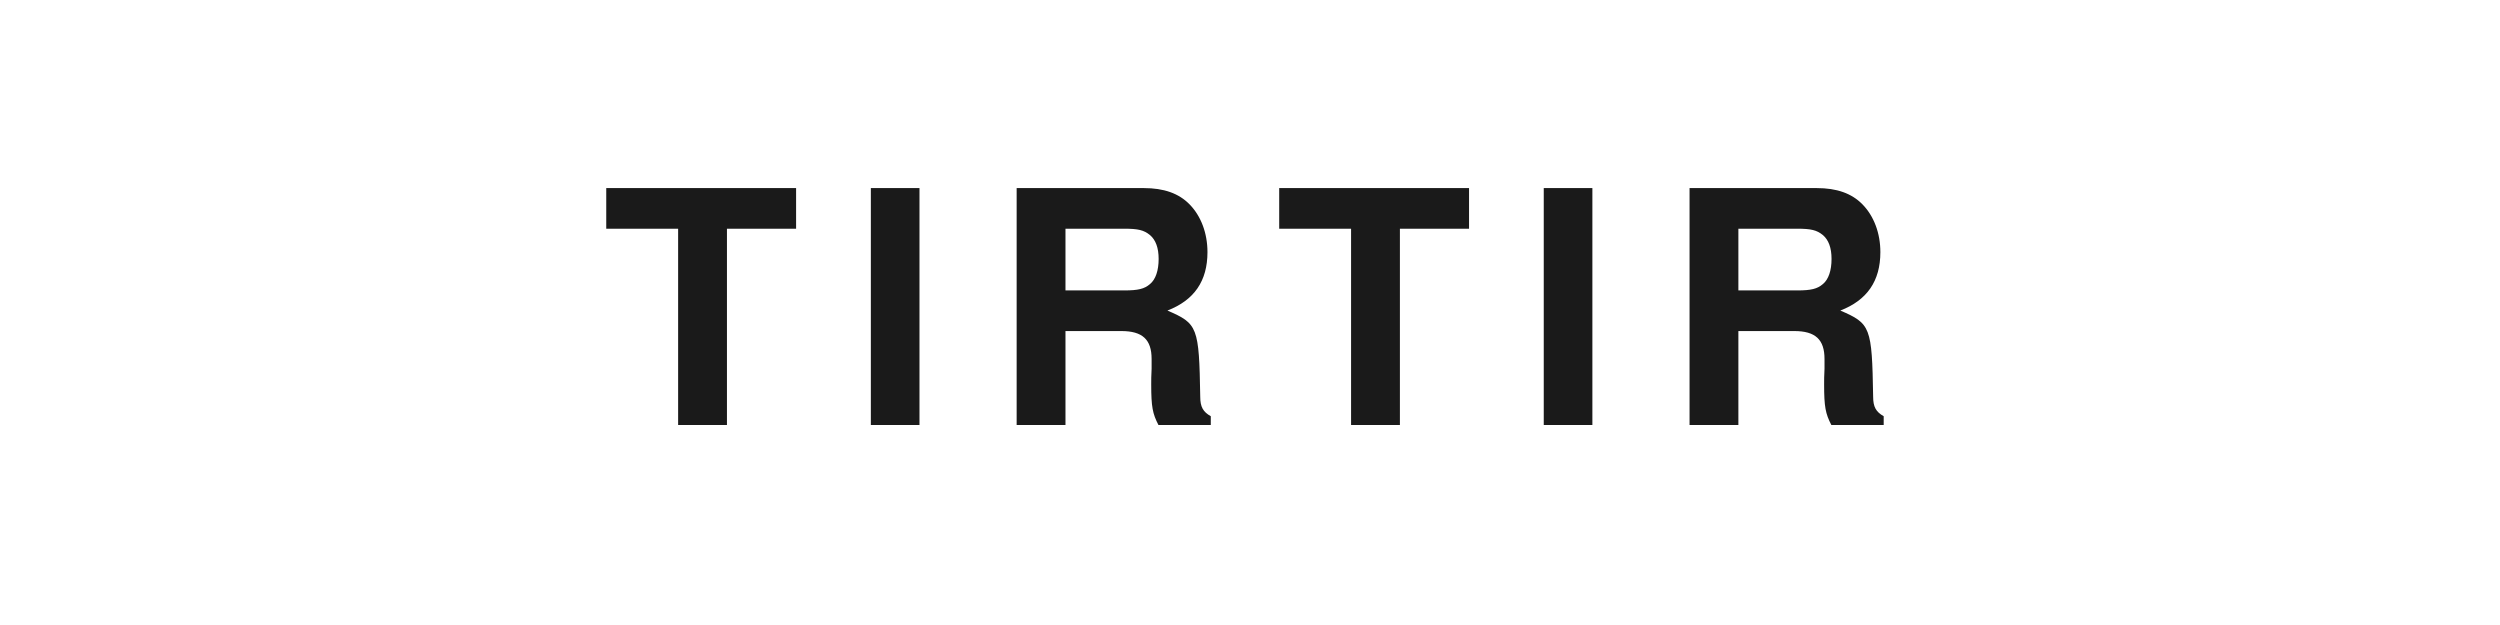
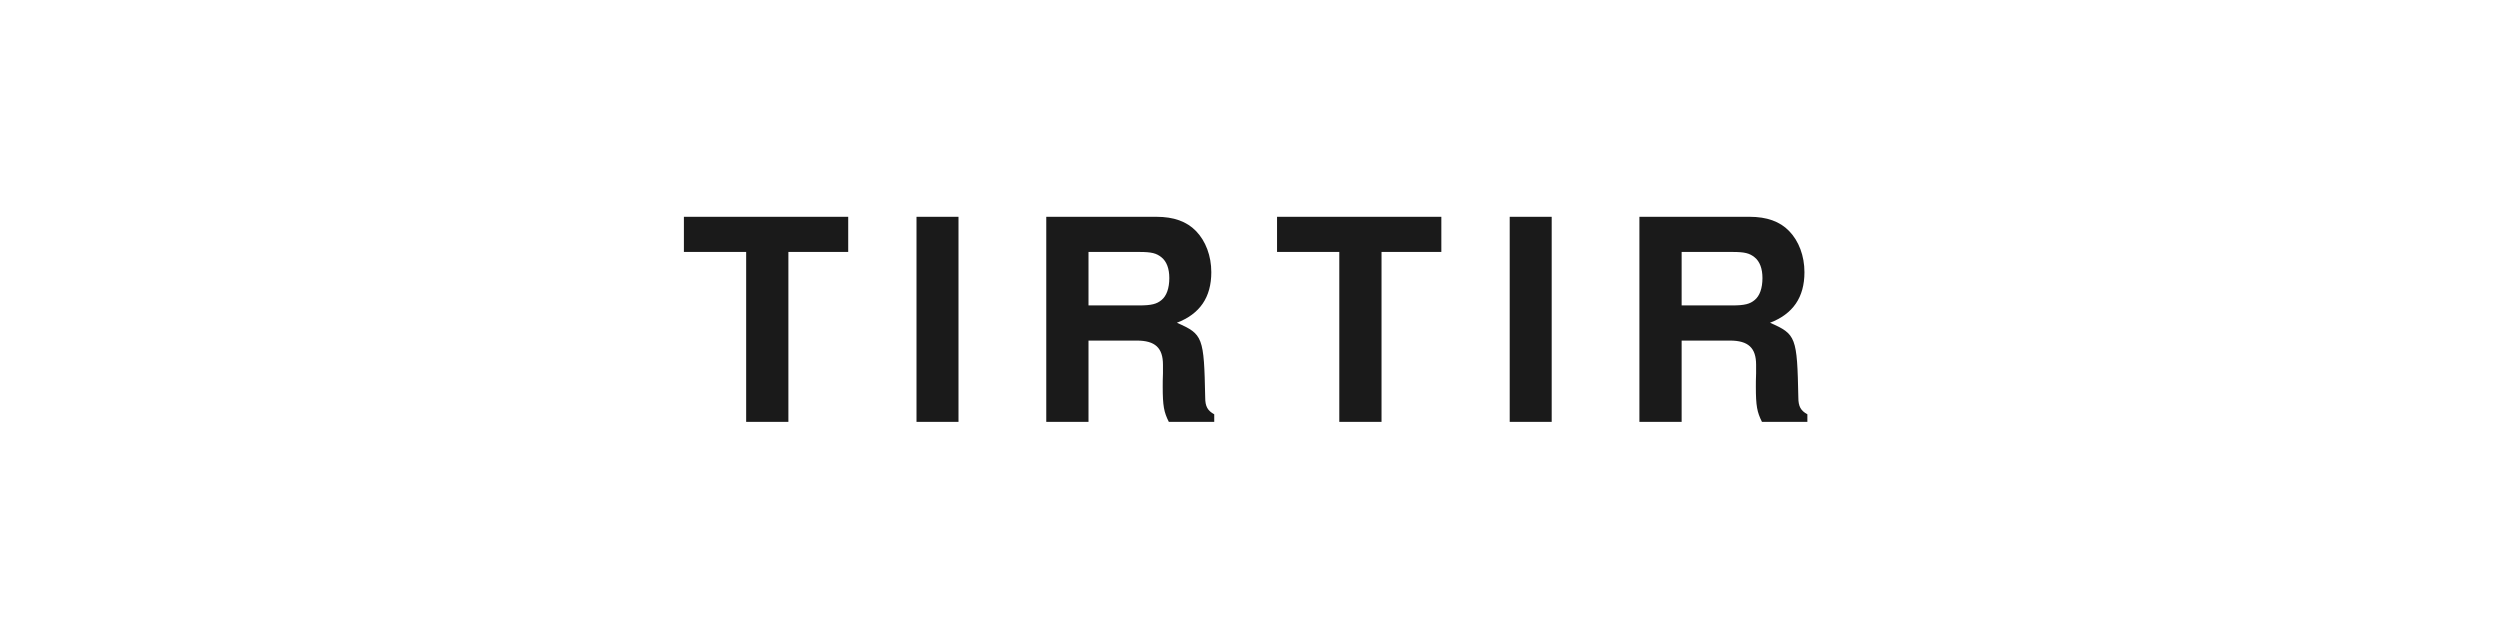
- <svg xmlns="http://www.w3.org/2000/svg" viewBox="0 0 200 50" width="200" height="50">
-   <text x="100" y="34" font-family="'Helvetica Neue', Helvetica, Arial, sans-serif" font-size="26" font-weight="700" fill="#1a1a1a" text-anchor="middle" letter-spacing="4">TIRTIR</text>
+ <svg xmlns="http://www.w3.org/2000/svg" viewBox="0 0 160 40">
+   <text x="80" y="27" font-family="'Helvetica Neue',Helvetica,Arial,sans-serif" font-size="18" font-weight="700" fill="#1a1a1a" text-anchor="middle" letter-spacing="3">TIRTIR</text>
</svg>
